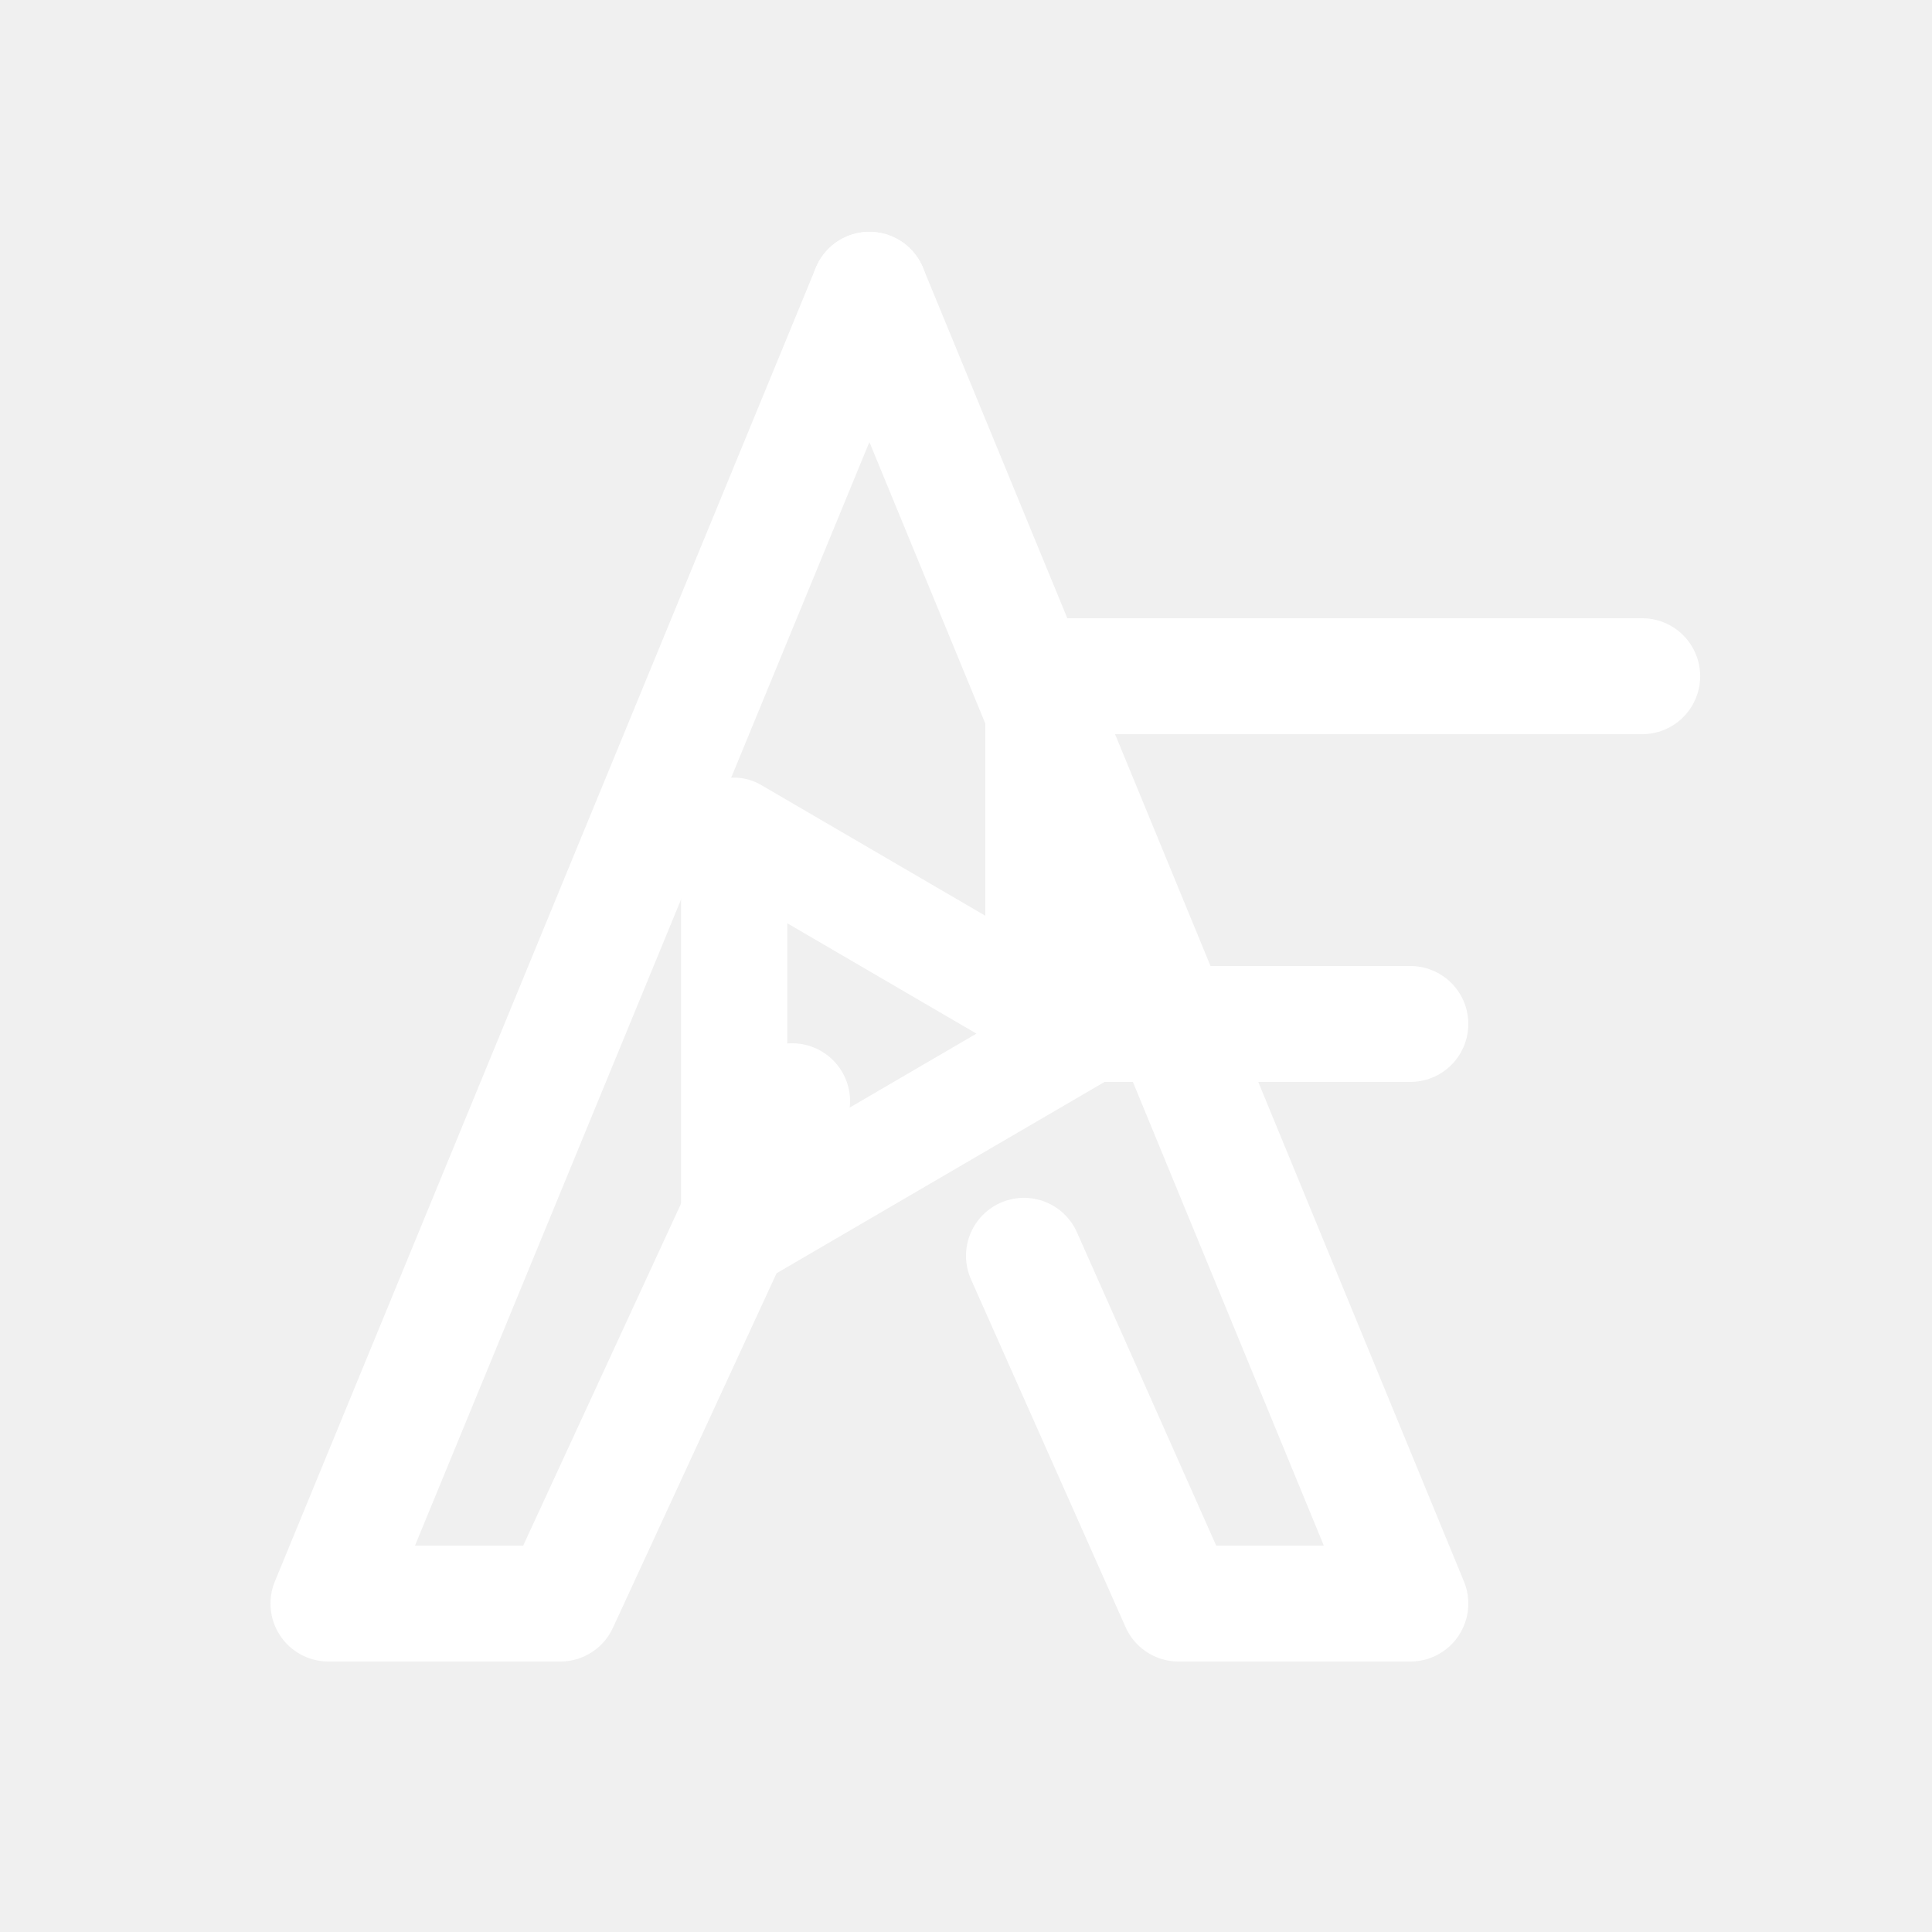
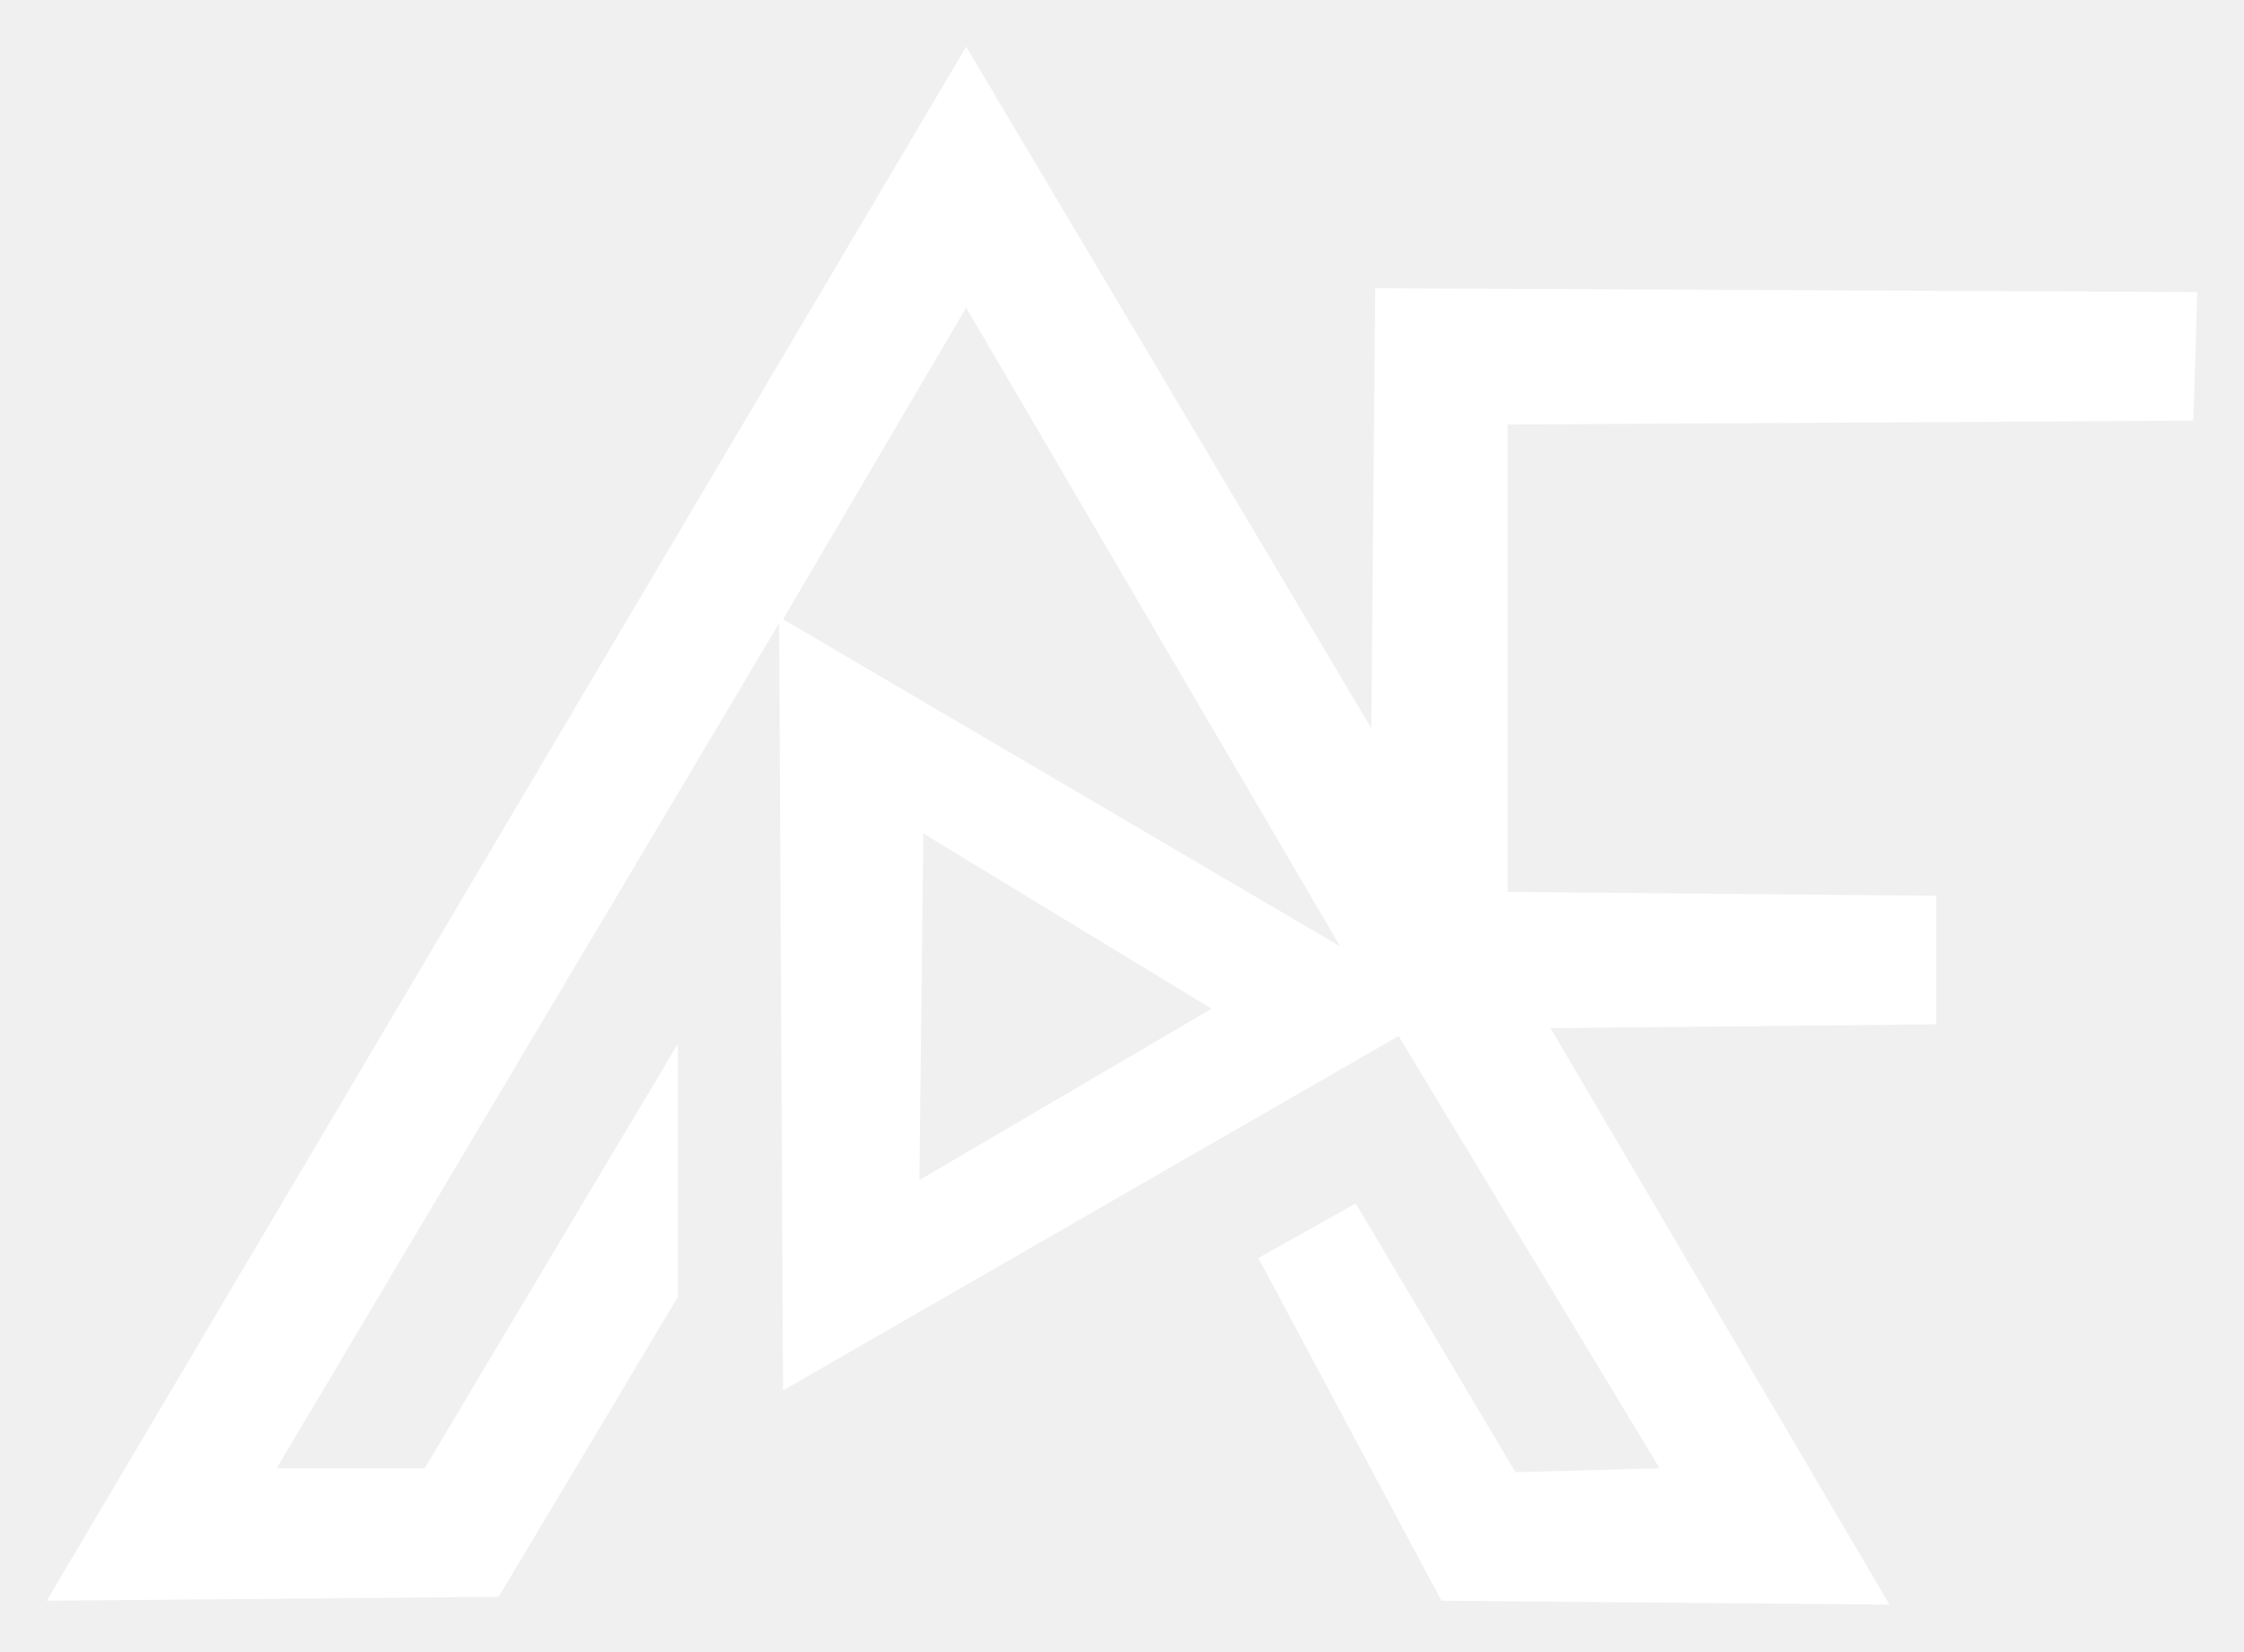
- <svg xmlns="http://www.w3.org/2000/svg" viewBox="0 0 100 100" fill="none" stroke="#ffffff" stroke-width="6" stroke-linecap="round" stroke-linejoin="round">
-   <path d="M 45 15 L 17 83 L 29 83 L 41 57" />
-   <path d="M 45 15 L 73 83 L 61 83 L 53 65" />
-   <polygon points="38,43 56,53.5 38,64" stroke-width="5.5" />
-   <path d="M 54 35 L 85 35" />
-   <path d="M 54 35 L 54 53 L 73 53" />
+ <svg xmlns="http://www.w3.org/2000/svg" viewBox="0 0 576 424" fill="#ffffff" fill-rule="evenodd">
+   <path d="M 12 411 L 128 410 L 174 333 L 174 268 L 109 377 L 71 377 L 200 160 L 201 357 L 359 266 L 426 377 L 389 378 L 348 309 L 323 323 L 370 411 L 485 412 L 398 264 L 497 263 L 497 230 L 387 229 L 387 109 L 563 108 L 564 75 L 353 74 L 352 187 L 248 12 Z M 237 214 L 311 259 L 236 303 Z M 248 79 L 344 243 L 201 159 Z" />
</svg>
